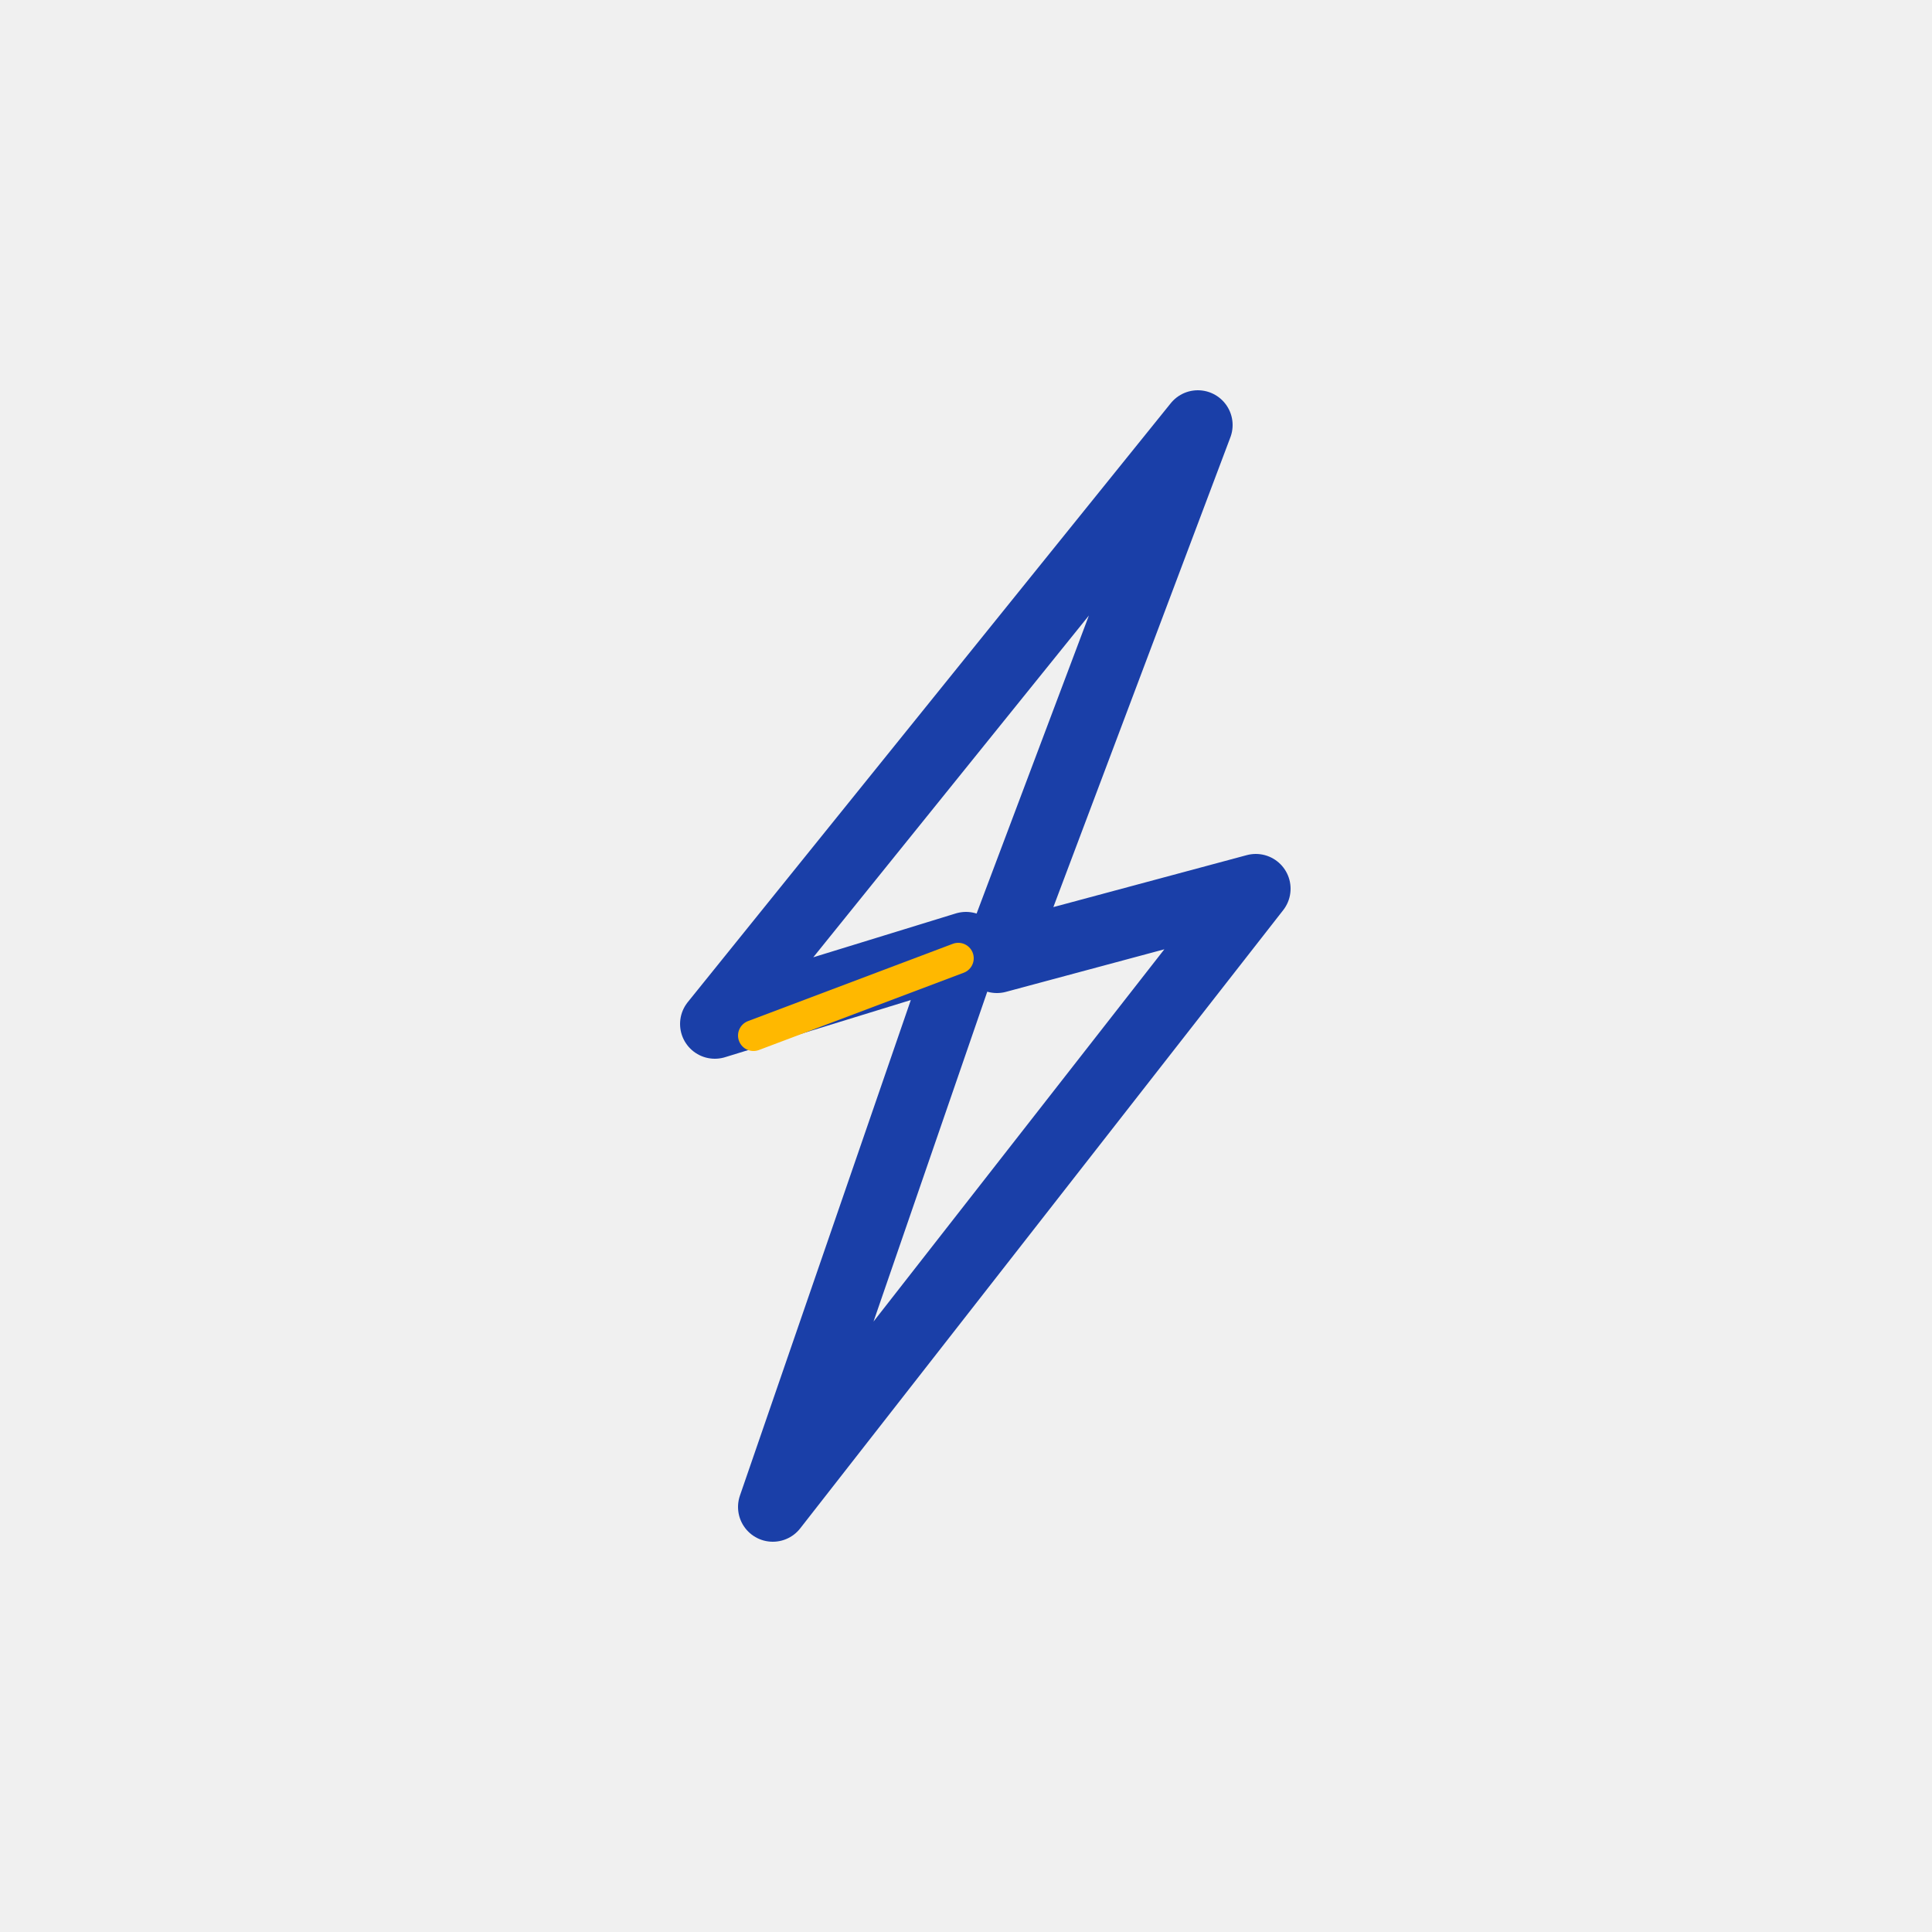
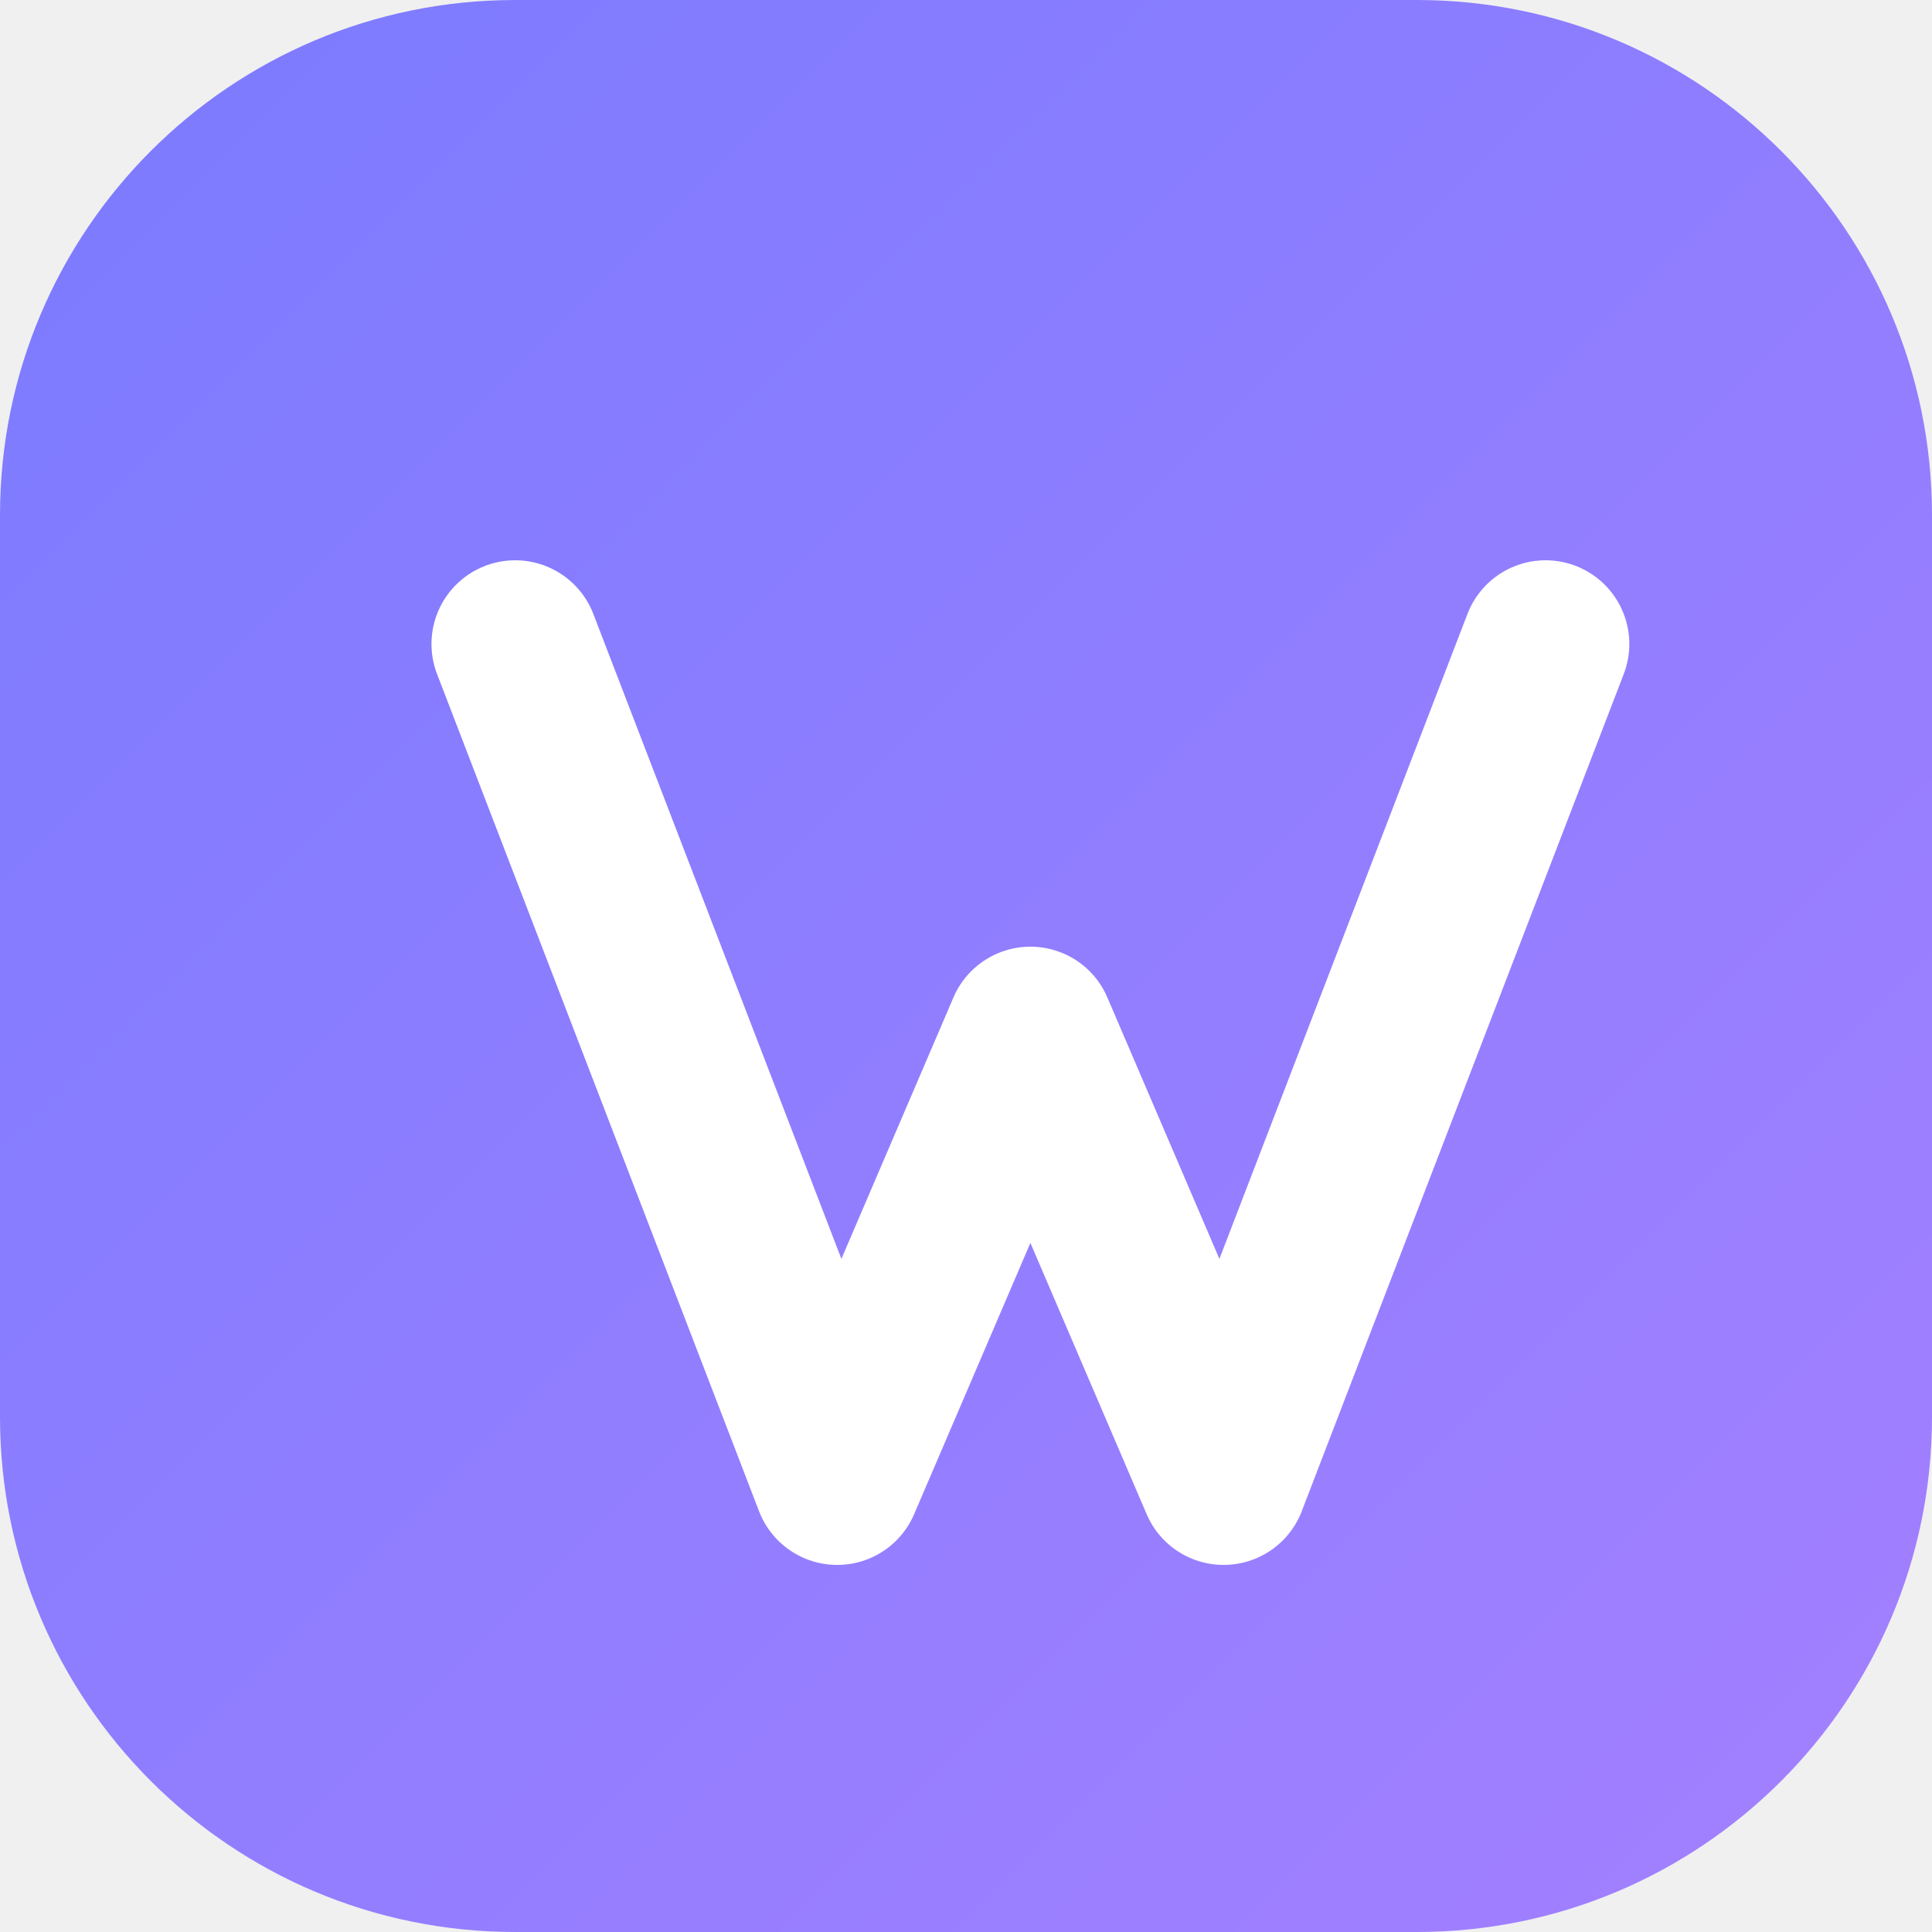
- <svg xmlns="http://www.w3.org/2000/svg" viewBox="0 0 500 500" fill="none">
-   <path d="M310 110 L185 265 L250 245 L200 390 L325 230 L258 248 Z" fill="none" stroke="#1a3fa8" stroke-width="18" stroke-linejoin="round" stroke-linecap="round" />
-   <line x1="248" y1="248" x2="195" y2="268" stroke="#FFB800" stroke-width="8" stroke-linecap="round" />
+ <svg xmlns="http://www.w3.org/2000/svg" viewBox="0 0 300 300" fill="none">
+   <defs>
+     <linearGradient id="vbg" x1="0" y1="0" x2="1" y2="1">
+       <stop offset="0" stop-color="#7B7BFF" />
+       <stop offset="1" stop-color="#A480FF" />
+     </linearGradient>
+   </defs>
+   <rect width="300" height="300" rx="80" fill="url(#vbg)" />
+   <path d="M80 100 l50 130 30 -70 30 70 50 -130" fill="none" stroke="#fff" stroke-width="26" stroke-linecap="round" stroke-linejoin="round" />
</svg>
